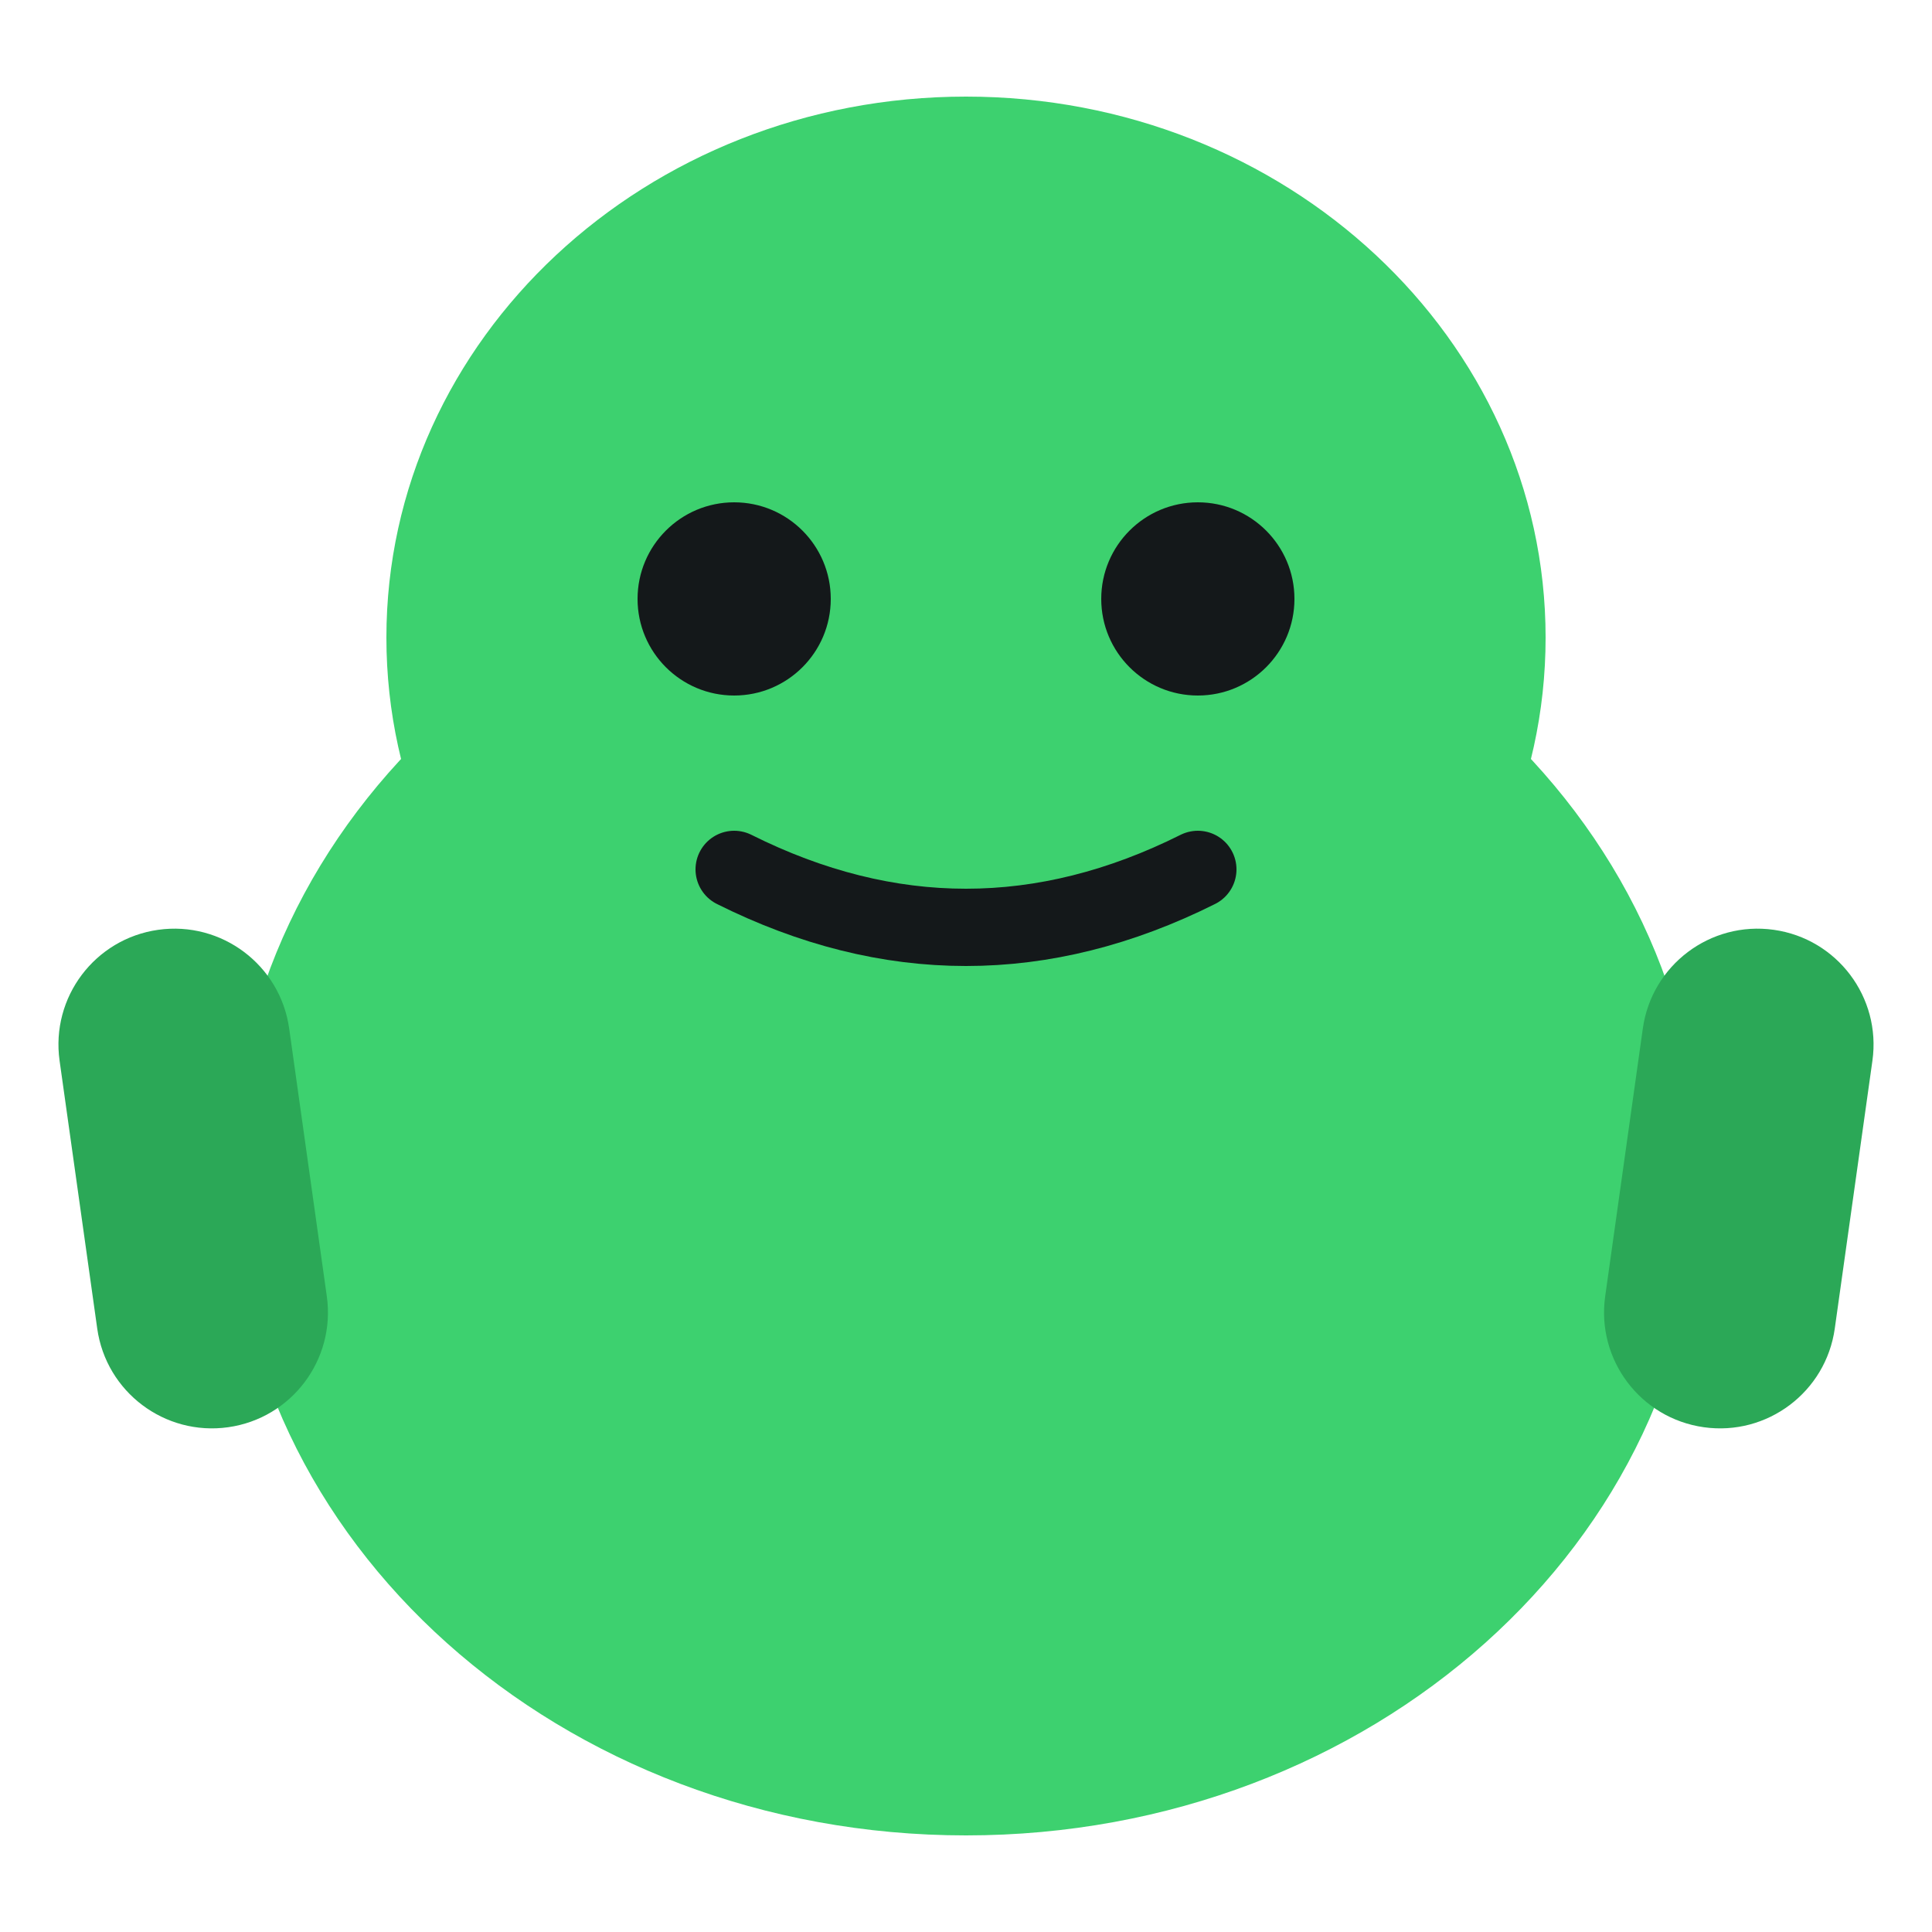
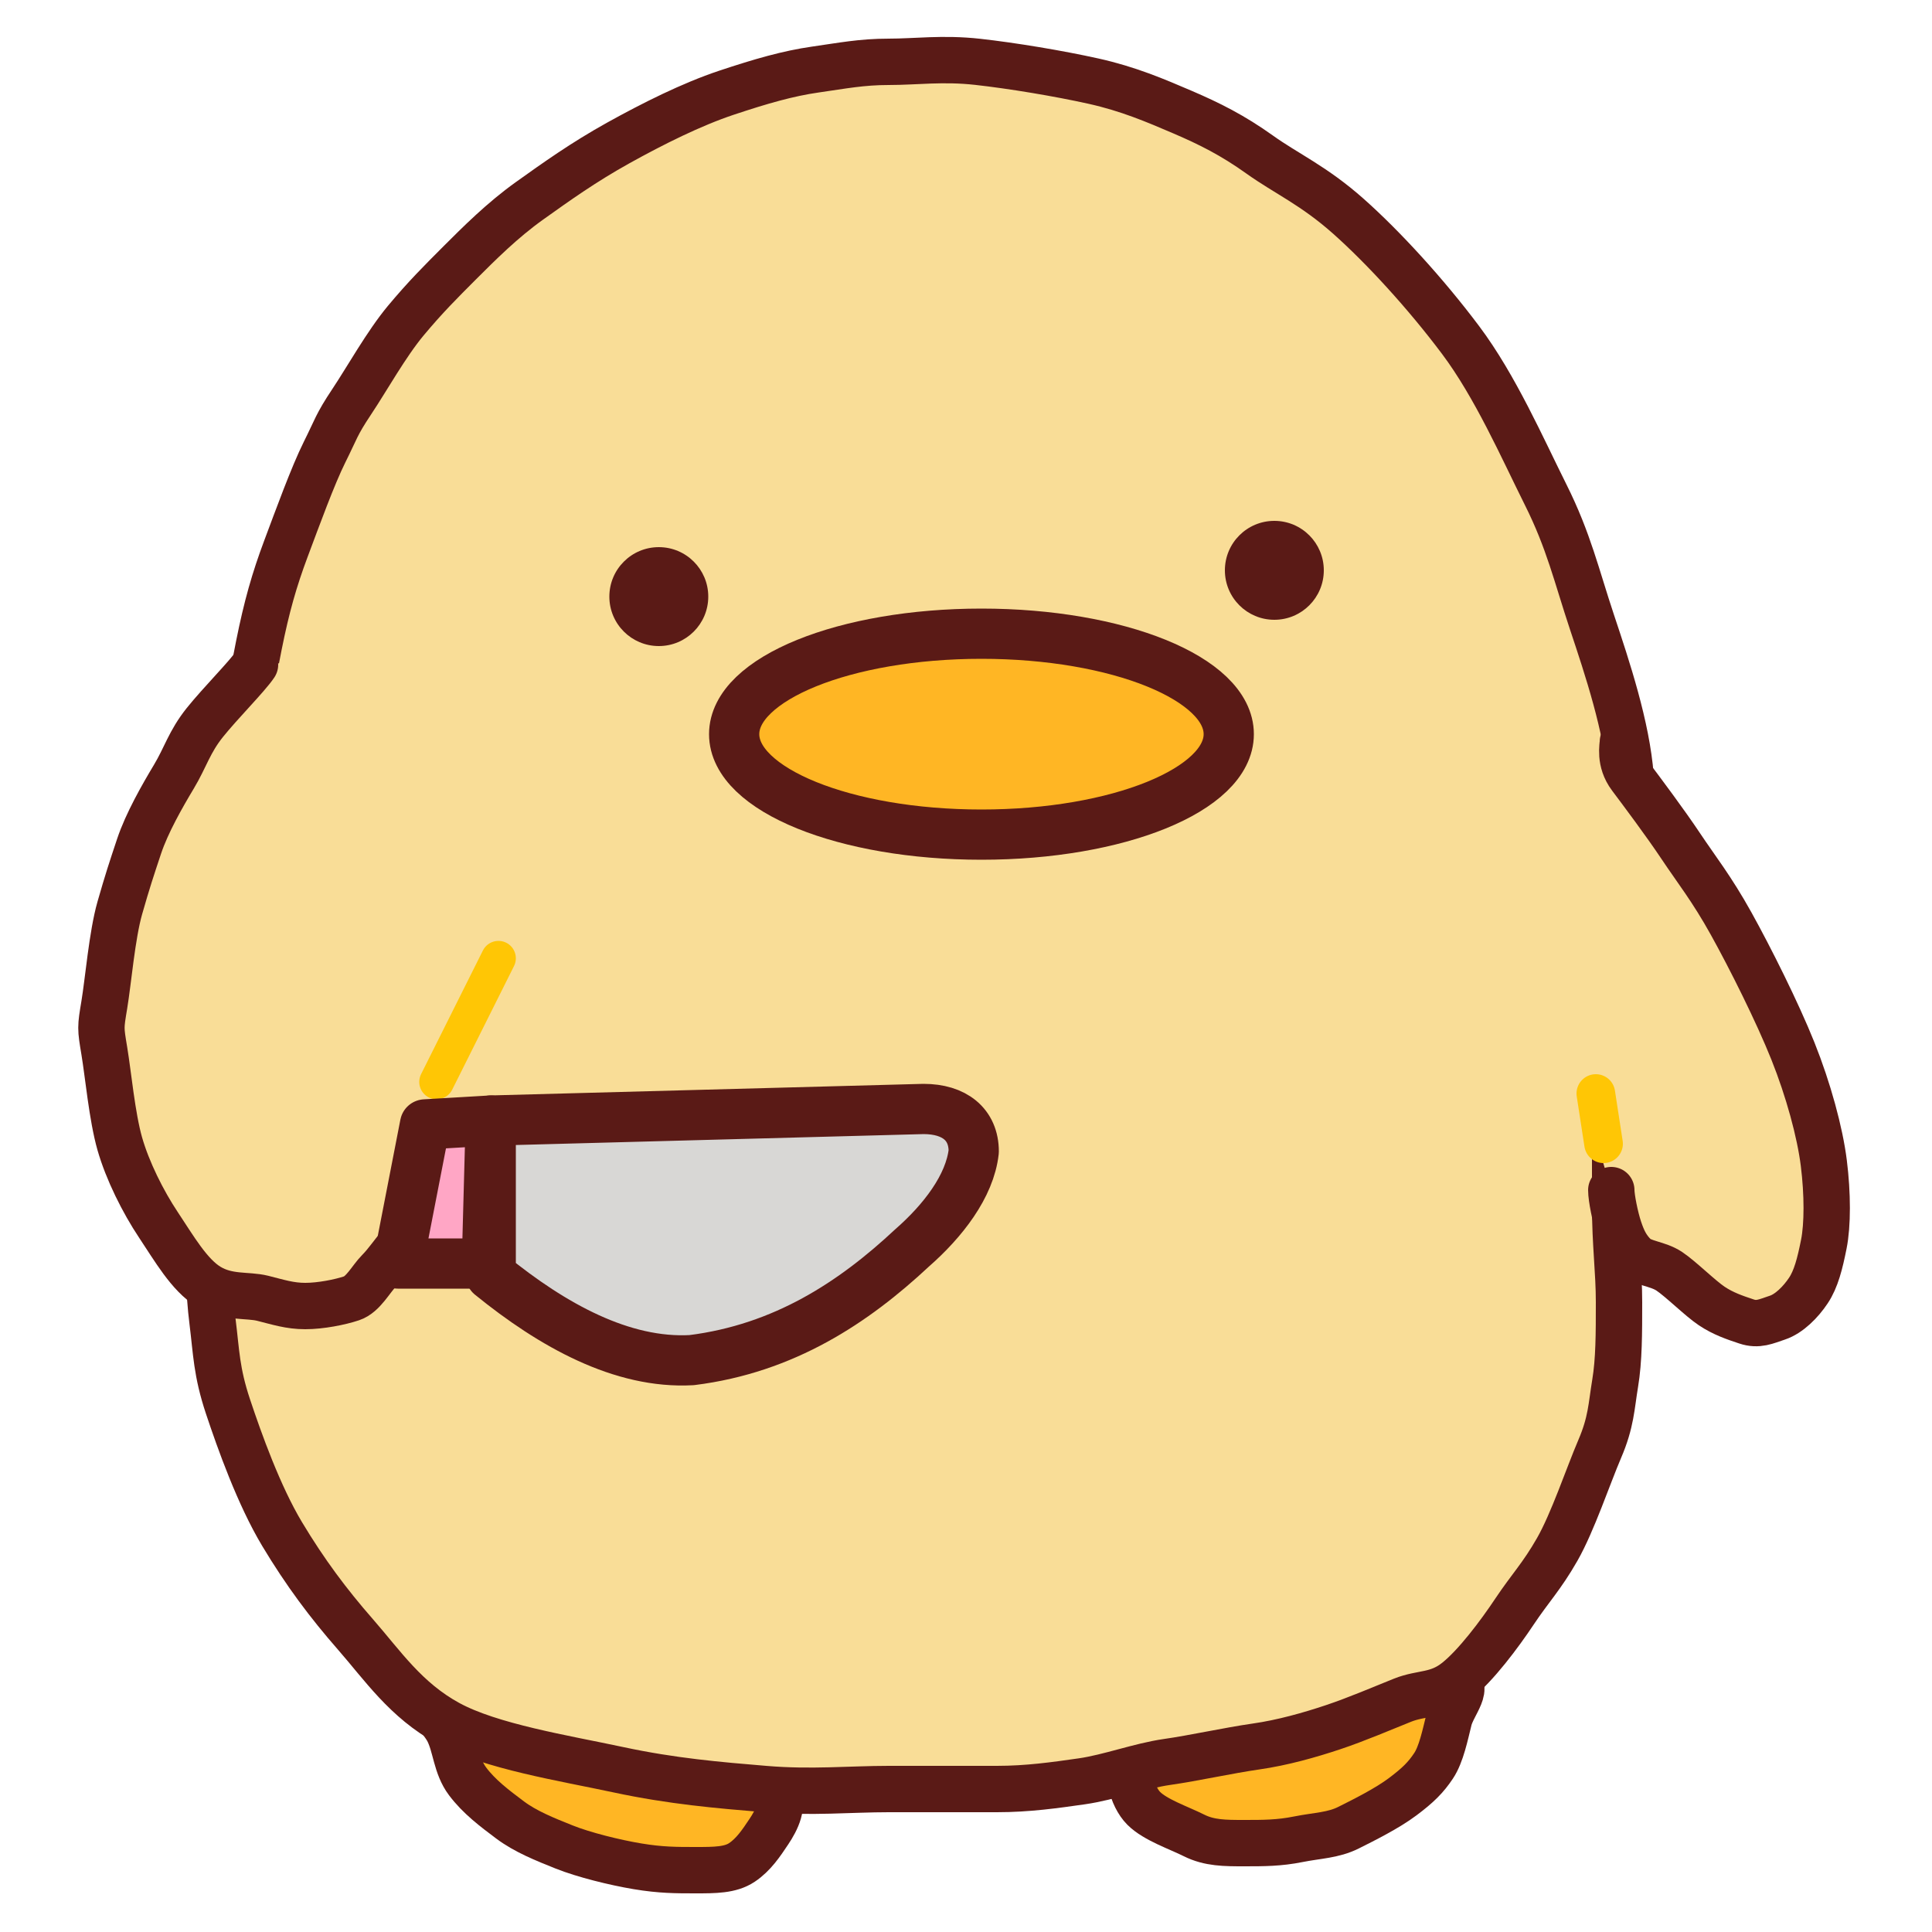
- <svg xmlns="http://www.w3.org/2000/svg" viewBox="10 7 100 100" width="512" height="512">
-   <ellipse cx="60" cy="68" rx="38" ry="34" fill="#3dd16f" />
-   <ellipse cx="60" cy="40" rx="30" ry="28" fill="#3dd16f" />
-   <rect x="14" y="55" width="12" height="26" rx="6" fill="#2ba857" transform="rotate(-8 20 68)" />
-   <rect x="94" y="55" width="12" height="26" rx="6" fill="#2ba857" transform="rotate(8 100 68)" />
-   <circle cx="48" cy="38" r="5" fill="#14181a" />
-   <circle cx="72" cy="38" r="5" fill="#14181a" />
-   <path d="M48 52 Q60 58 72 52" stroke="#14181a" stroke-width="4" fill="none" stroke-linecap="round" />
+ <svg xmlns="http://www.w3.org/2000/svg" viewBox="-15 23 500 500" width="512" height="512">
+   <g stroke="#5a1a16" stroke-width="12" stroke-linejoin="round" stroke-linecap="round">
+     <path fill="#ffb624" d="M96 460 C91 460 99 467 101 471 C103 475 103 480 106 484 C109 488 113 491 117 494 C121 497 126 499 131 501 C136 503 144 505 150 506 C156 507 160 507 165 507 C170 507 174 507 177 505 C180 503 182 500 184 497 C186 494 188 490 186 487 C184 484 179 481 170 478 C161 475 142 473 130 470 C118 467 101 460 96 460 Z" />
+     <path fill="#ffb624" d="M279 478 C276 481 278 488 281 491 C284 494 290 496 294 498 C298 500 302 500 307 500 C312 500 316 500 321 499 C326 498 330 498 334 496 C338 494 344 491 348 488 C352 485 354 483 356 480 C358 477 359 472 360 468 C361 464 366 459 361 458 C356 457 340 462 330 464 C320 466 308 470 300 472 C292 474 282 475 279 478 Z" />
+     <path fill="#f9dd97" d="M238 39 C229 38 222 39 215 39 C208 39 203 40 196 41 C189 42 182 44 173 47 C164 50 154 55 145 60 C136 65 129 70 122 75 C115 80 109 86 104 91 C99 96 95 100 90 106 C85 112 80 121 76 127 C72 133 72 134 69 140 C66 146 62 157 59 165 C56 173 54 180 52 190 C50 200 48 212 47 225 C46 238 44 252 43 265 C42 278 41 292 40 305 C39 318 39 330 39 340 C39 350 39 357 40 365 C41 373 41 378 44 387 C47 396 52 410 58 420 C64 430 70 438 77 446 C84 454 90 463 101 469 C112 475 131 478 145 481 C159 484 171 485 183 486 C195 487 205 486 215 486 C225 486 235 486 243 486 C251 486 258 485 265 484 C272 483 280 480 287 479 C294 478 303 476 310 475 C317 474 324 472 330 470 C336 468 343 465 348 463 C353 461 357 462 362 458 C367 454 373 446 377 440 C381 434 384 431 388 424 C392 417 396 405 399 398 C402 391 402 387 403 381 C404 375 404 368 404 360 C404 352 403 345 403 335 C403 325 403 312 403 300 C403 288 404 275 405 262 C406 249 408 237 407 224 C406 211 401 196 397 184 C393 172 391 163 385 151 C379 139 372 123 363 111 C354 99 343 87 334 79 C325 71 318 68 311 63 C304 58 298 55 291 52 C284 49 277 46 268 44 C259 42 247 40 238 39 Z" />
+     <path fill="#f9dd97" stroke="none" d="M405 215 C407 215 404 220 407 224 C410 228 416 236 420 242 C424 248 428 253 433 262 C438 271 445 285 449 295 C453 305 456 316 457 324 C458 332 458 340 457 345 C456 350 455 354 453 357 C451 360 448 363 445 364 C442 365 440 366 437 365 C434 364 431 363 428 361 C425 359 420 354 417 352 C414 350 410 350 408 348 C406 346 405 344 404 341 C403 338 404 338 402 331 C400 324 396 312 394 300 C392 288 393 274 393 262 C393 250 394 234 396 226 C398 218 403 215 405 215 Z" />
+     <path fill="none" d="M405 215 C405 216 404 220 407 224 C410 228 416 236 420 242 C424 248 428 253 433 262 C438 271 445 285 449 295 C453 305 456 316 457 324 C458 332 458 340 457 345 C456 350 455 354 453 357 C451 360 448 363 445 364 C442 365 440 366 437 365 C434 364 431 363 428 361 C425 359 420 354 417 352 C414 350 410 350 408 348 C406 346 405 344 404 341 C403 338 402 333 402 331" />
+     <line x1="398" y1="306" x2="400" y2="319" stroke="#ffc605" stroke-width="10" />
+     <ellipse cx="155.5" cy="177.4" rx="12.8" ry="12.8" fill="#5a1a16" stroke="none" />
+     <ellipse cx="314.8" cy="170.6" rx="12.8" ry="12.8" fill="#5a1a16" stroke="none" />
+     <ellipse cx="239" cy="213" rx="64" ry="26" fill="#ffb624" stroke-width="13" />
+     <path fill="#f9dd97" stroke="none" d="M51 195 C46 197 42 205 38 210 C34 215 33 219 30 224 C27 229 23 236 21 242 C19 248 18 251 16 258 C14 265 13 277 12 283 C11 289 11 289 12 295 C13 301 14 312 16 319 C18 326 22 334 26 340 C30 346 34 353 39 356 C44 359 49 358 53 359 C57 360 60 361 64 361 C68 361 73 360 76 359 C79 358 81 354 83 352 C85 350 86 350 88 346 C90 342 93 334 96 325 C99 316 103 307 104 295 C105 283 103 267 100 255 C97 243 91 231 86 222 C81 213 74 204 68 200 C62 196 56 193 51 195 Z" />
+     <path fill="none" d="M51 195 C49 198 42 205 38 210 C34 215 33 219 30 224 C27 229 23 236 21 242 C19 248 18 251 16 258 C14 265 13 277 12 283 C11 289 11 289 12 295 C13 301 14 312 16 319 C18 326 22 334 26 340 C30 346 34 353 39 356 C44 359 49 358 53 359 C57 360 60 361 64 361 C68 361 73 360 76 359 C79 358 81 354 83 352 C85 350 87 347 88 346" />
+     <line x1="114" y1="271" x2="98" y2="303" stroke="#ffc605" stroke-width="9" />
+     <path fill="#d8d7d5" stroke-width="13" d="M112 313 L224 310 C232 310 237 314 237 321 C236 330 229 339 221 346 C206 360 188 372 164 375 C146 376 128 366 112 353 Z" />
+     <path fill="#ffa6c5" stroke-width="13" d="M95 314 L112 313 L111 350 L88 350 Z" />
+   </g>
</svg>
